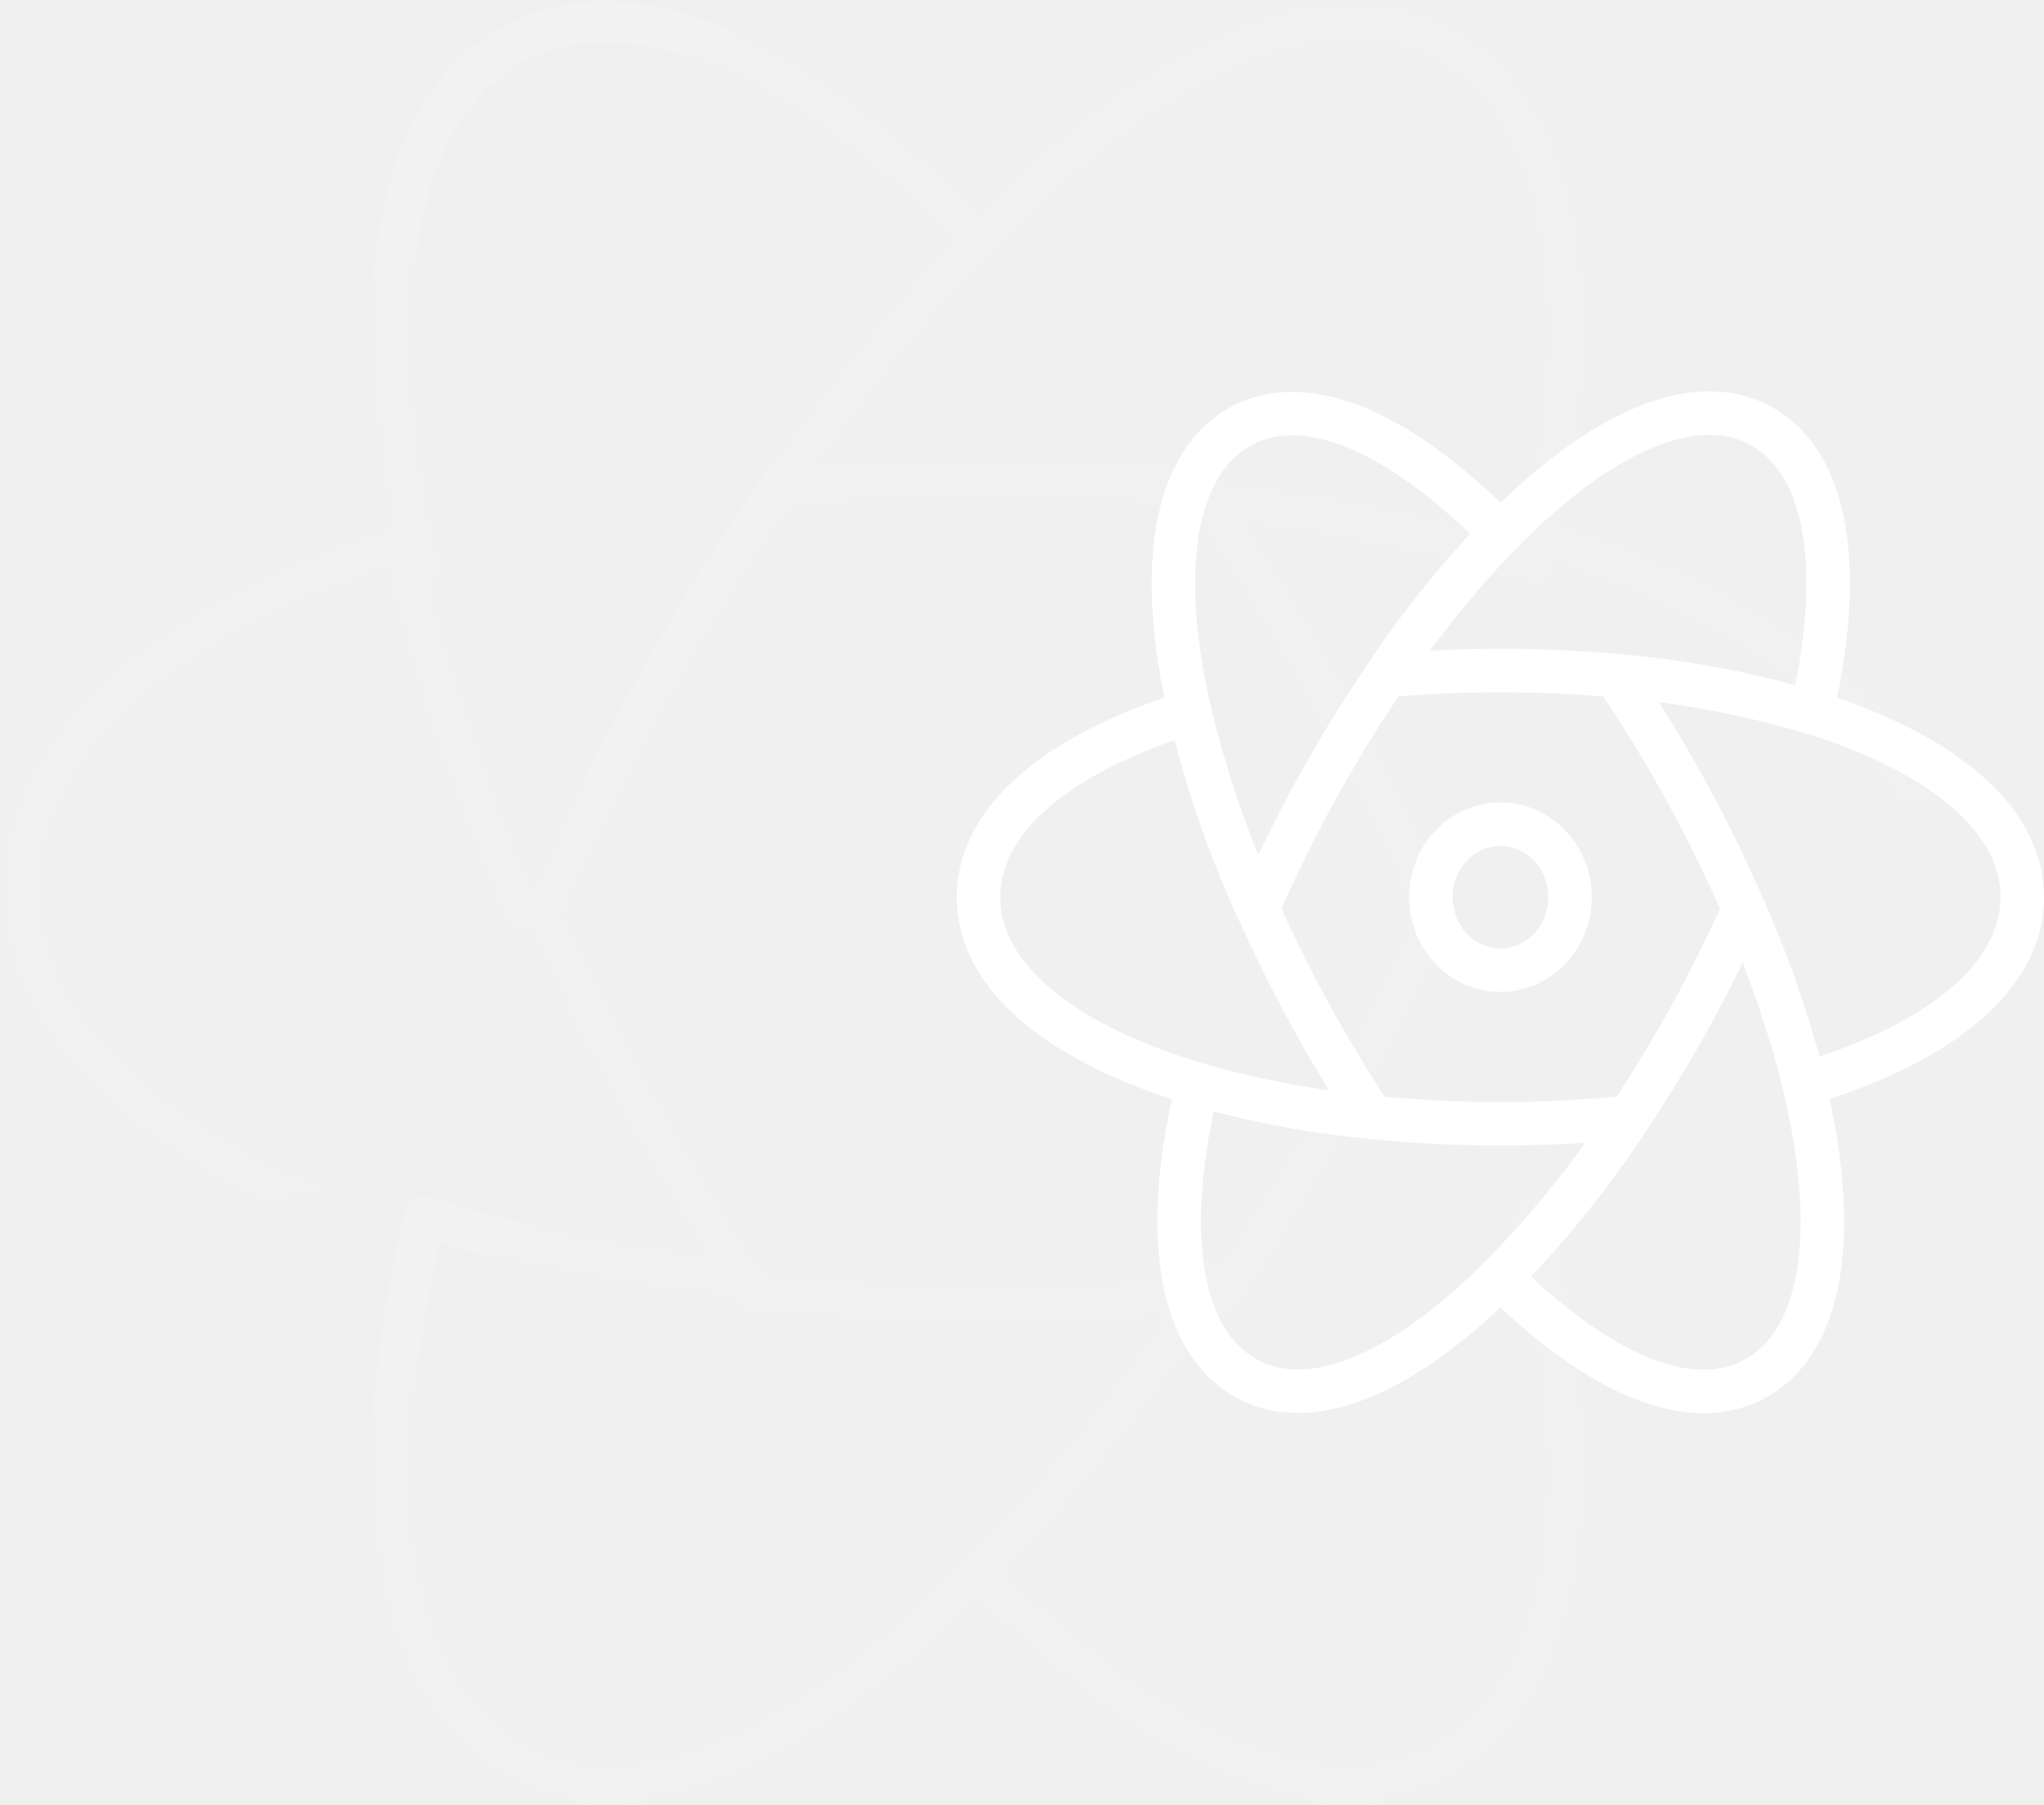
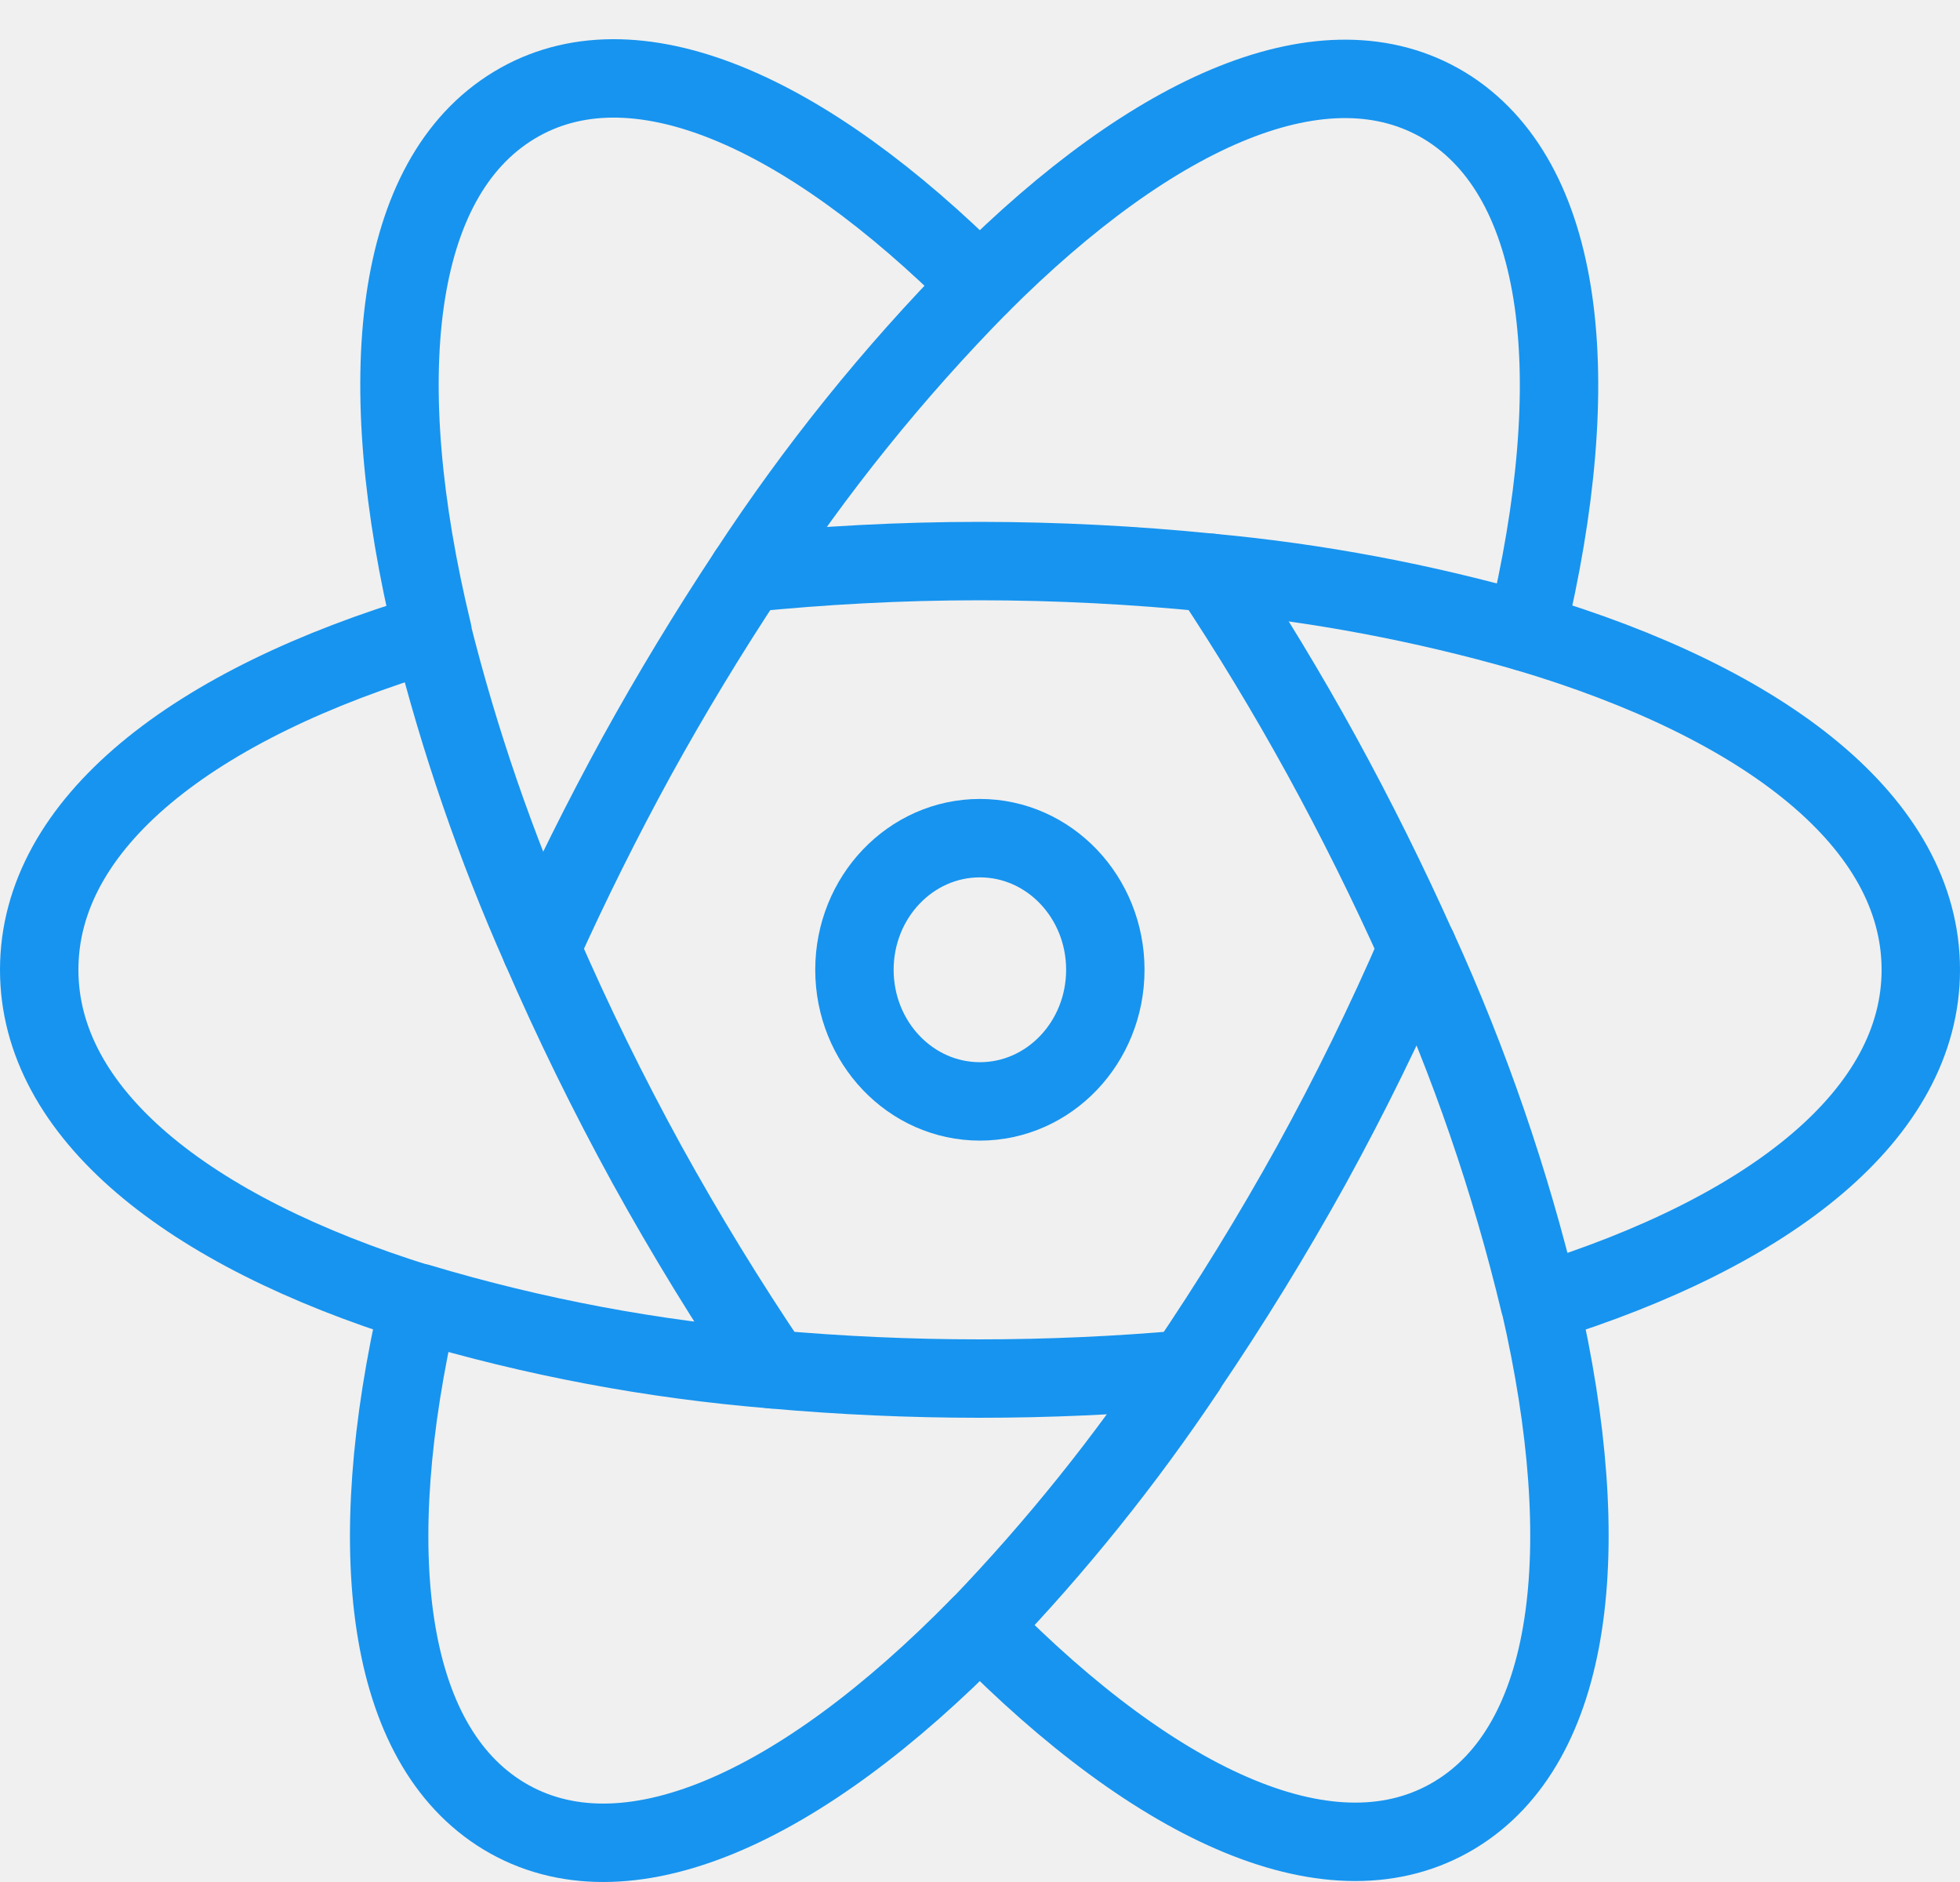
- <svg xmlns="http://www.w3.org/2000/svg" width="94" height="83" viewBox="0 0 94 83">
-   <defs>
-     <linearGradient x1="-32.001%" y1="26.355%" x2="60.063%" y2="164.341%" id="kapwj4l9ha">
-       <stop stop-color="#FFF" stop-opacity="0" offset="0%" />
-       <stop stop-color="#FFF" offset="100%" />
-     </linearGradient>
-     <linearGradient x1="-108.732%" y1="28.074%" x2="69.479%" y2="156.028%" id="n9s87f8u6b">
-       <stop stop-color="#FFF" stop-opacity="0" offset="0%" />
-       <stop stop-color="#FFF" offset="100%" />
-     </linearGradient>
-     <linearGradient x1="-108.732%" y1="29.728%" x2="69.479%" y2="148.029%" id="wdc5klcrmc">
-       <stop stop-color="#FFF" stop-opacity="0" offset="0%" />
-       <stop stop-color="#FFF" offset="100%" />
-     </linearGradient>
-     <linearGradient x1="-108.732%" y1="29.689%" x2="69.479%" y2="148.221%" id="t0hph1w5td">
-       <stop stop-color="#FFF" stop-opacity="0" offset="0%" />
-       <stop stop-color="#FFF" offset="100%" />
-     </linearGradient>
-   </defs>
-   <g fill="none" fill-rule="evenodd" stroke-linecap="round" stroke-linejoin="round">
-     <g opacity=".117" stroke-width="1.875">
-       <path d="M65 40.084A95.623 95.623 0 0 1 70.578 57C81.222 53.573 88 47.941 88 41.1c0-6.974-7.035-12.698-18.041-16.1M23 40.073A95.483 95.483 0 0 1 18.017 25C7.01 28.404 0 34.123 0 41.09 0 47.923 6.774 53.554 17.415 57" stroke="url(#kapwj4l9ha)" transform="rotate(-180 44.5 41)" />
-       <path d="M33.203 23.193A87.487 87.487 0 0 1 44 9.681C35.83 1.45 27.841-2.102 22.332 1.261 16.714 4.689 15.682 14.065 18.546 26" stroke="url(#n9s87f8u6b)" transform="rotate(-180 44.5 41)" />
-       <path d="M53.446 59.071A86.657 86.657 0 0 1 44 70.984c8.197 8.468 16.24 12.154 21.76 8.765C71.173 76.426 72.25 67.457 69.648 56M34.538 59.08A77.757 77.757 0 0 1 18.36 56c-2.615 11.46-1.53 20.43 3.87 23.753 5.52 3.384 13.57-.309 21.77-8.787" stroke="url(#wdc5klcrmc)" transform="rotate(-180 44.5 41)" />
-       <path d="M54.777 23.212A79.65 79.65 0 0 1 69.465 26c2.85-11.93 1.813-21.295-3.805-24.743-5.514-3.349-13.495.173-21.66 8.42" stroke="url(#n9s87f8u6b)" transform="rotate(-180 44.5 41)" />
-       <path d="M54.344 22.547C50.893 22.204 47.3 22 43.529 22c-3.771 0-7.39.204-10.857.55a123.65 123.65 0 0 0-5.2 8.537c-1.678 3.022-3.13 5.991-4.472 8.92a120.704 120.704 0 0 0 4.953 10.037 123.538 123.538 0 0 0 5.87 9.524c3.13.277 6.342.432 9.69.432 3.35 0 6.554-.155 9.65-.428a122.305 122.305 0 0 0 5.868-9.487c1.89-3.393 3.521-6.774 4.969-10.078a124.513 124.513 0 0 0-4.488-8.973 118.111 118.111 0 0 0-5.168-8.487z" stroke="url(#t0hph1w5td)" transform="rotate(-180 44.5 41)" />
-     </g>
-     <g transform="rotate(-180 46.5 32)" stroke="#FFF" stroke-width="2">
-       <path d="M35.164 22.19a49.67 49.67 0 0 1 3.113 9.049C44.217 29.406 48 26.393 48 22.734c0-3.73-3.926-6.792-10.069-8.612M12.802 22.19a49.633 49.633 0 0 1-2.774-8.056C3.902 15.954 0 19.01 0 22.734c0 3.653 3.77 6.663 9.693 8.505M18.076 12.612a47.644 47.644 0 0 1 5.92-7.348C19.517.788 15.137-1.143 12.116.685 9.034 2.55 8.468 7.648 10.039 14.138M29.258 32.926a47.726 47.726 0 0 1-5.261 6.546c4.566 4.653 9.046 6.678 12.12 4.816 3.016-1.826 3.615-6.754 2.167-13.05" />
-       <path d="M18.712 32.924a43.869 43.869 0 0 1-9.025-1.697c-1.46 6.314-.854 11.255 2.159 13.086 3.079 1.864 7.57-.17 12.144-4.84M29.894 12.61c2.717.252 5.407.758 8.037 1.512 1.56-6.474.993-11.557-2.082-13.428-3.017-1.817-7.384.094-11.852 4.57" />
-       <path d="M29.894 12.61a59.12 59.12 0 0 0-5.897-.3c-2.057 0-4.03.112-5.921.302a67.93 67.93 0 0 0-2.836 4.684 70.56 70.56 0 0 0-2.438 4.894 66.404 66.404 0 0 0 2.7 5.508 67.863 67.863 0 0 0 3.201 5.226 59.288 59.288 0 0 0 10.547.002 67.183 67.183 0 0 0 3.2-5.205 64.896 64.896 0 0 0 2.71-5.53 68.494 68.494 0 0 0-2.447-4.924 64.887 64.887 0 0 0-2.819-4.657z" />
-       <ellipse cx="23.997" cy="22.734" rx="3.2" ry="3.357" />
-     </g>
+ <svg xmlns="http://www.w3.org/2000/svg" width="50" height="48" viewBox="0 0 50 48">
+   <g transform="translate(1 2)" stroke="#1794EF" stroke-width="2" fill="none" fill-rule="evenodd" stroke-linecap="round" stroke-linejoin="round">
+     <path d="M35.164 22.19a49.67 49.67 0 0 1 3.113 9.049C44.217 29.406 48 26.393 48 22.734c0-3.73-3.926-6.792-10.069-8.612M12.802 22.19a49.633 49.633 0 0 1-2.774-8.056C3.902 15.954 0 19.01 0 22.734c0 3.653 3.77 6.663 9.693 8.505M18.076 12.612a47.644 47.644 0 0 1 5.92-7.348C19.517.788 15.137-1.143 12.116.685 9.034 2.55 8.468 7.648 10.039 14.138M29.258 32.926a47.726 47.726 0 0 1-5.261 6.546c4.566 4.653 9.046 6.678 12.12 4.816 3.016-1.826 3.615-6.754 2.167-13.05" />
+     <path d="M18.712 32.924a43.869 43.869 0 0 1-9.025-1.697c-1.46 6.314-.854 11.255 2.159 13.086 3.079 1.864 7.57-.17 12.144-4.84M29.894 12.61c2.717.252 5.407.758 8.037 1.512 1.56-6.474.993-11.557-2.082-13.428-3.017-1.817-7.384.094-11.852 4.57" />
+     <path d="M29.894 12.61a59.12 59.12 0 0 0-5.897-.3c-2.057 0-4.03.112-5.921.302a67.93 67.93 0 0 0-2.836 4.684 70.56 70.56 0 0 0-2.438 4.894 66.404 66.404 0 0 0 2.7 5.508 67.863 67.863 0 0 0 3.201 5.226 59.288 59.288 0 0 0 10.547.002 67.183 67.183 0 0 0 3.2-5.205 64.896 64.896 0 0 0 2.71-5.53 68.494 68.494 0 0 0-2.447-4.924 64.887 64.887 0 0 0-2.819-4.657z" />
+     <ellipse cx="23.997" cy="22.734" rx="3.2" ry="3.357" />
  </g>
</svg>
